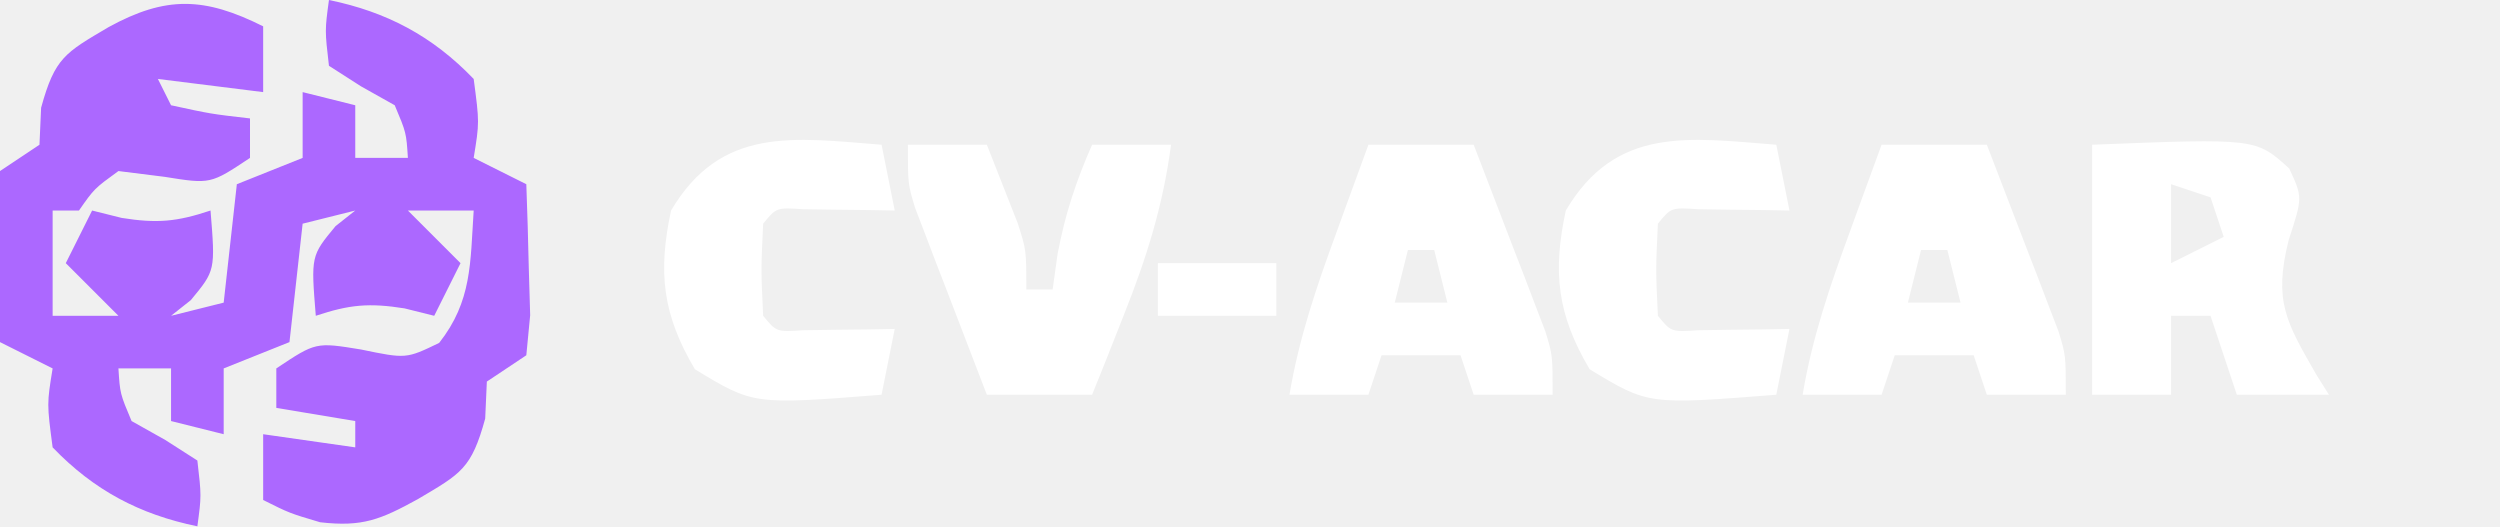
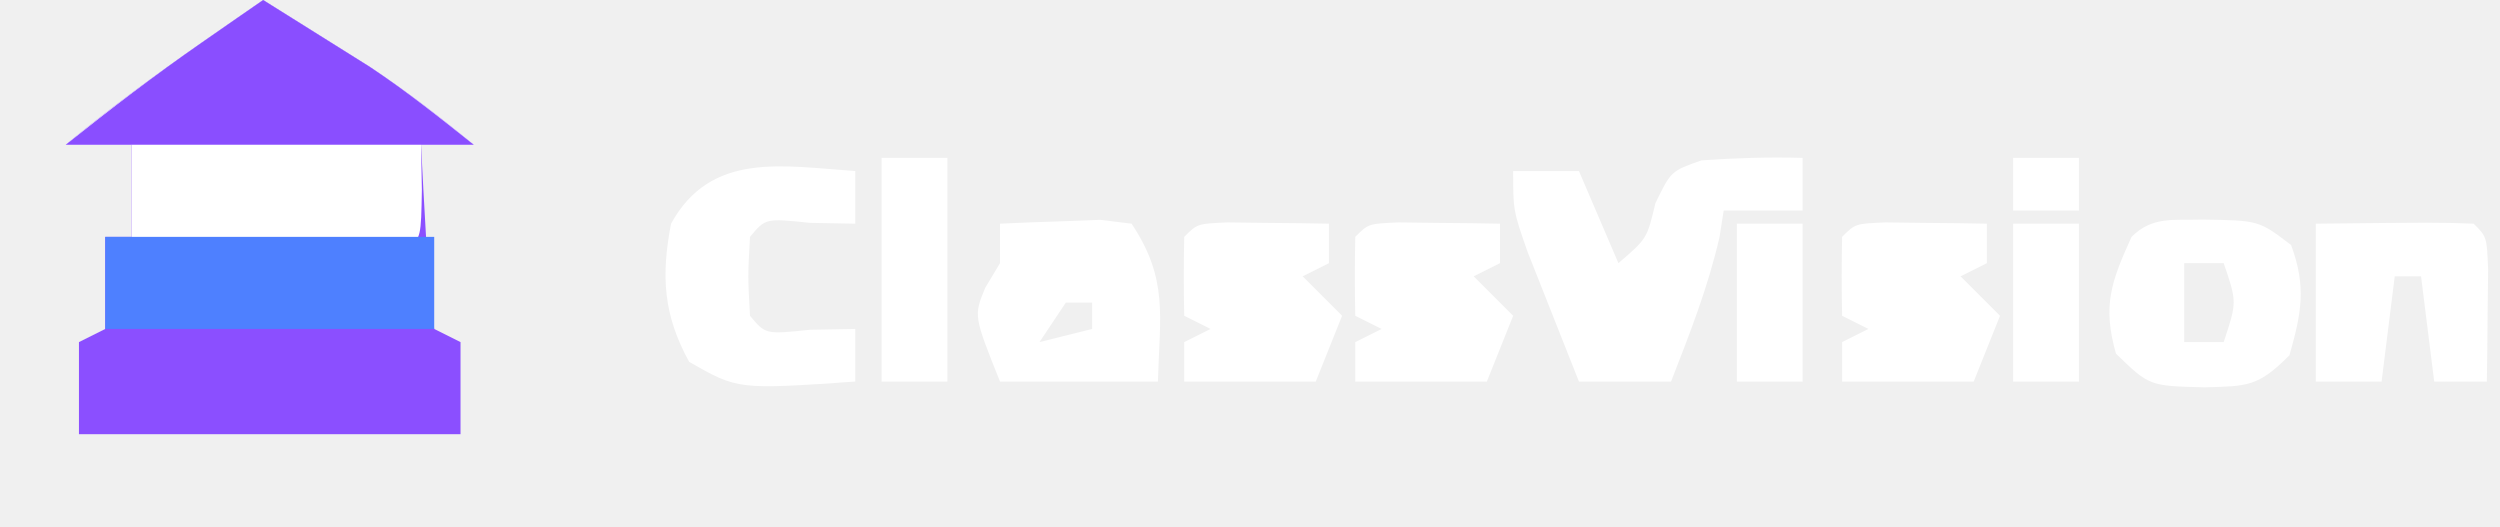
<svg xmlns="http://www.w3.org/2000/svg" version="1.1" width="190" height="40">
-   <path d="M0 0 C0 1.65 0 3.3 0 5 C-2.64 4.67 -5.28 4.34 -8 4 C-7.67 4.66 -7.34 5.32 -7 6 C-3.971 6.658 -3.971 6.658 -1 7 C-1 7.99 -1 8.98 -1 10 C-4 12 -4 12 -7.5 11.438 C-8.655 11.293 -9.81 11.149 -11 11 C-12.835 12.334 -12.835 12.334 -14 14 C-14.66 14 -15.32 14 -16 14 C-16 16.64 -16 19.28 -16 22 C-14.35 22 -12.7 22 -11 22 C-12.32 20.68 -13.64 19.36 -15 18 C-14.34 16.68 -13.68 15.36 -13 14 C-12.258 14.186 -11.515 14.371 -10.75 14.562 C-8.05 14.992 -6.554 14.851 -4 14 C-3.631 18.554 -3.631 18.554 -5.5 20.812 C-5.995 21.204 -6.49 21.596 -7 22 C-5.68 21.67 -4.36 21.34 -3 21 C-2.67 18.03 -2.34 15.06 -2 12 C-0.35 11.34 1.3 10.68 3 10 C3 8.35 3 6.7 3 5 C4.32 5.33 5.64 5.66 7 6 C7 7.32 7 8.64 7 10 C8.32 10 9.64 10 11 10 C10.878 8.085 10.878 8.085 10 6 C9.154 5.526 8.309 5.051 7.438 4.562 C6.633 4.047 5.829 3.531 5 3 C4.688 0.312 4.688 0.312 5 -2 C9.395 -1.096 12.876 0.746 16 4 C16.438 7.312 16.438 7.312 16 10 C17.32 10.66 18.64 11.32 20 12 C20.081 14.124 20.139 16.25 20.188 18.375 C20.24 20.15 20.24 20.15 20.293 21.961 C20.196 22.964 20.1 23.967 20 25 C19.01 25.66 18.02 26.32 17 27 C16.959 27.928 16.918 28.856 16.875 29.812 C15.828 33.625 15.053 33.986 11.75 35.938 C8.928 37.486 7.552 38.064 4.328 37.691 C2 37 2 37 0 36 C0 34.35 0 32.7 0 31 C3.465 31.495 3.465 31.495 7 32 C7 31.34 7 30.68 7 30 C5.02 29.67 3.04 29.34 1 29 C1 28.01 1 27.02 1 26 C4 24 4 24 7.438 24.562 C10.866 25.272 10.866 25.272 13.375 24.062 C15.872 20.893 15.738 17.989 16 14 C14.35 14 12.7 14 11 14 C12.32 15.32 13.64 16.64 15 18 C14.34 19.32 13.68 20.64 13 22 C12.258 21.814 11.515 21.629 10.75 21.438 C8.05 21.008 6.554 21.149 4 22 C3.631 17.446 3.631 17.446 5.5 15.188 C5.995 14.796 6.49 14.404 7 14 C5.68 14.33 4.36 14.66 3 15 C2.67 17.97 2.34 20.94 2 24 C0.35 24.66 -1.3 25.32 -3 26 C-3 27.65 -3 29.3 -3 31 C-4.32 30.67 -5.64 30.34 -7 30 C-7 28.68 -7 27.36 -7 26 C-8.32 26 -9.64 26 -11 26 C-10.878 27.915 -10.878 27.915 -10 30 C-9.154 30.474 -8.309 30.949 -7.438 31.438 C-6.633 31.953 -5.829 32.469 -5 33 C-4.688 35.688 -4.688 35.688 -5 38 C-9.395 37.096 -12.876 35.254 -16 32 C-16.438 28.688 -16.438 28.688 -16 26 C-17.32 25.34 -18.64 24.68 -20 24 C-20.081 21.876 -20.139 19.75 -20.188 17.625 C-20.222 16.442 -20.257 15.258 -20.293 14.039 C-20.196 13.036 -20.1 12.033 -20 11 C-19.01 10.34 -18.02 9.68 -17 9 C-16.959 8.072 -16.918 7.144 -16.875 6.188 C-15.828 2.375 -15.053 2.014 -11.75 0.062 C-7.376 -2.337 -4.452 -2.226 0 0 Z " fill="#AC68FF" transform="translate(20,2)" />
-   <path d="M0 0 C12.46 -0.493 12.46 -0.493 14.984 1.812 C16 4 16 4 14.938 7.25 C13.772 11.912 14.757 13.486 17.055 17.496 C17.367 17.992 17.679 18.489 18 19 C15.69 19 13.38 19 11 19 C10.34 17.02 9.68 15.04 9 13 C8.01 13 7.02 13 6 13 C6 14.98 6 16.96 6 19 C4.02 19 2.04 19 0 19 C0 12.73 0 6.46 0 0 Z M6 3 C6 4.98 6 6.96 6 9 C7.32 8.34 8.64 7.68 10 7 C9.67 6.01 9.34 5.02 9 4 C8.01 3.67 7.02 3.34 6 3 Z " fill="#FFFFFF" transform="translate(159,11)" />
-   <path d="M0 0 C2.64 0 5.28 0 8 0 C9.006 2.602 10.005 5.206 11 7.812 C11.429 8.919 11.429 8.919 11.867 10.049 C12.138 10.761 12.409 11.473 12.688 12.207 C12.939 12.862 13.19 13.516 13.449 14.191 C14 16 14 16 14 19 C12.02 19 10.04 19 8 19 C7.67 18.01 7.34 17.02 7 16 C5.02 16 3.04 16 1 16 C0.67 16.99 0.34 17.98 0 19 C-1.98 19 -3.96 19 -6 19 C-5.287 14.716 -3.931 10.749 -2.438 6.688 C-2.204 6.042 -1.97 5.397 -1.729 4.732 C-1.156 3.154 -0.578 1.577 0 0 Z M3 8 C2.67 9.32 2.34 10.64 2 12 C3.32 12 4.64 12 6 12 C5.67 10.68 5.34 9.36 5 8 C4.34 8 3.68 8 3 8 Z " fill="#FFFFFF" transform="translate(143,11)" />
-   <path d="M0 0 C2.64 0 5.28 0 8 0 C9.006 2.602 10.005 5.206 11 7.812 C11.429 8.919 11.429 8.919 11.867 10.049 C12.138 10.761 12.409 11.473 12.688 12.207 C12.939 12.862 13.19 13.516 13.449 14.191 C14 16 14 16 14 19 C12.02 19 10.04 19 8 19 C7.67 18.01 7.34 17.02 7 16 C5.02 16 3.04 16 1 16 C0.67 16.99 0.34 17.98 0 19 C-1.98 19 -3.96 19 -6 19 C-5.287 14.716 -3.931 10.749 -2.438 6.688 C-2.204 6.042 -1.97 5.397 -1.729 4.732 C-1.156 3.154 -0.578 1.577 0 0 Z M3 8 C2.67 9.32 2.34 10.64 2 12 C3.32 12 4.64 12 6 12 C5.67 10.68 5.34 9.36 5 8 C4.34 8 3.68 8 3 8 Z " fill="#FFFFFF" transform="translate(104,11)" />
-   <path d="M0 0 C1.98 0 3.96 0 6 0 C6.506 1.268 7.005 2.54 7.5 3.812 C7.918 4.874 7.918 4.874 8.344 5.957 C9 8 9 8 9 11 C9.66 11 10.32 11 11 11 C11.124 10.113 11.248 9.226 11.375 8.312 C11.944 5.296 12.766 2.797 14 0 C15.98 0 17.96 0 20 0 C19.391 4.604 18.153 8.565 16.438 12.875 C15.982 14.027 15.527 15.18 15.059 16.367 C14.709 17.236 14.36 18.105 14 19 C11.36 19 8.72 19 6 19 C4.994 16.398 3.995 13.794 3 11.188 C2.571 10.081 2.571 10.081 2.133 8.951 C1.862 8.239 1.591 7.527 1.312 6.793 C1.061 6.138 0.81 5.484 0.551 4.809 C0 3 0 3 0 0 Z " fill="#FFFFFF" transform="translate(69,11)" />
-   <path d="M0 0 C0.33 1.65 0.66 3.3 1 5 C0.362 4.988 -0.276 4.977 -0.934 4.965 C-1.76 4.956 -2.586 4.947 -3.438 4.938 C-4.261 4.926 -5.085 4.914 -5.934 4.902 C-7.992 4.767 -7.992 4.767 -9 6 C-9.167 9.5 -9.167 9.5 -9 13 C-7.992 14.233 -7.992 14.233 -5.934 14.098 C-5.11 14.086 -4.286 14.074 -3.438 14.062 C-2.611 14.053 -1.785 14.044 -0.934 14.035 C-0.296 14.024 0.343 14.012 1 14 C0.67 15.65 0.34 17.3 0 19 C-9.737 19.767 -9.737 19.767 -14.188 17.062 C-16.642 12.916 -17.011 9.7 -16 5 C-12.195 -1.429 -6.69 -0.527 0 0 Z " fill="#FFFFFF" transform="translate(135,11)" />
-   <path d="M0 0 C0.33 1.65 0.66 3.3 1 5 C0.362 4.988 -0.276 4.977 -0.934 4.965 C-1.76 4.956 -2.586 4.947 -3.438 4.938 C-4.261 4.926 -5.085 4.914 -5.934 4.902 C-7.992 4.767 -7.992 4.767 -9 6 C-9.167 9.5 -9.167 9.5 -9 13 C-7.992 14.233 -7.992 14.233 -5.934 14.098 C-5.11 14.086 -4.286 14.074 -3.438 14.062 C-2.611 14.053 -1.785 14.044 -0.934 14.035 C-0.296 14.024 0.343 14.012 1 14 C0.67 15.65 0.34 17.3 0 19 C-9.737 19.767 -9.737 19.767 -14.188 17.062 C-16.642 12.916 -17.011 9.7 -16 5 C-12.195 -1.429 -6.69 -0.527 0 0 Z " fill="#FFFFFF" transform="translate(67,11)" />
-   <path d="M0 0 C2.97 0 5.94 0 9 0 C9 1.32 9 2.64 9 4 C6.03 4 3.06 4 0 4 C0 2.68 0 1.36 0 0 Z " fill="#FFFFFF" transform="translate(88,20)" />
+   <path d="M0 0 C1.732 1.08 3.46 2.164 5.188 3.25 C6.15 3.853 7.113 4.457 8.105 5.078 C10.874 6.916 13.44 8.884 16 11 C14.68 11 13.36 11 12 11 C12.113 13.313 12.241 15.626 12.375 17.938 C12.445 19.225 12.514 20.513 12.586 21.84 C12.723 22.883 12.859 23.926 13 25 C13.66 25.33 14.32 25.66 15 26 C15 28.31 15 30.62 15 33 C5.43 33 -4.14 33 -14 33 C-14 30.69 -14 28.38 -14 26 C-13.34 25.67 -12.68 25.34 -12 25 C-12 22.69 -12 20.38 -12 18 C-11.34 18 -10.68 18 -10 18 C-10 15.69 -10 13.38 -10 11 C-11.65 11 -13.3 11 -15 11 C-10.223 7.019 -5.111 3.533 0 0 Z " fill="#8B4FFF" transform="translate(20,0)" />
+   <path d="M0 0 C1.732 1.08 3.46 2.164 5.188 3.25 C6.15 3.853 7.113 4.457 8.105 5.078 C10.874 6.916 13.44 8.884 16 11 C14.68 11 13.36 11 12 11 C12.021 12.134 12.041 13.269 12.062 14.438 C12 18 12 18 11 19 C9.438 19.087 7.873 19.107 6.309 19.098 C5.364 19.094 4.42 19.091 3.447 19.088 C2.454 19.08 1.461 19.071 0.438 19.062 C-0.56 19.058 -1.557 19.053 -2.584 19.049 C-5.056 19.037 -7.528 19.021 -10 19 C-10 16.36 -10 13.72 -10 11 C-11.65 11 -13.3 11 -15 11 C-10.223 7.019 -5.111 3.533 0 0 Z " fill="#FFFFFF" transform="translate(20,0)" />
+   <path d="M0 0 C0 1.32 0 2.64 0 4 C-1.98 4 -3.96 4 -6 4 C-6.155 4.99 -6.155 4.99 -6.312 6 C-7.192 9.838 -8.57 13.331 -10 17 C-12.31 17 -14.62 17 -17 17 C-17.839 14.898 -18.671 12.794 -19.5 10.688 C-19.964 9.516 -20.428 8.344 -20.906 7.137 C-22 4 -22 4 -22 1 C-20.35 1 -18.7 1 -17 1 C-16.01 3.31 -15.02 5.62 -14 8 C-11.826 6.133 -11.826 6.133 -11.188 3.438 C-10 1 -10 1 -7.688 0.188 C-5.111 0.008 -2.582 -0.074 0 0 Z " fill="#FFFFFF" transform="translate(137,12)" />
+   <path d="M0 0 C8.25 0 16.5 0 25 0 C25 2.31 25 4.62 25 7 C16.75 7 8.5 7 0 7 C0 4.69 0 2.38 0 0 Z " fill="#4E80FF" transform="translate(8,18)" />
+   <path d="M0 0 C1.732 1.08 3.46 2.164 5.188 3.25 C6.15 3.853 7.113 4.457 8.105 5.078 C10.846 6.898 13.431 8.945 16 11 C5.77 11 -4.46 11 -15 11 C-11.596 8.277 -8.257 5.725 -4.688 3.25 C-3.804 2.636 -2.921 2.023 -2.012 1.391 C-1.348 0.932 -0.684 0.473 0 0 Z " fill="#8A4EFF" transform="translate(20,0)" />
+   <path d="M0 0 C1.624 -0.081 3.25 -0.139 4.875 -0.188 C5.78 -0.222 6.685 -0.257 7.617 -0.293 C8.797 -0.148 8.797 -0.148 10 0 C12.802 4.202 12.145 7.001 12 12 C8.04 12 4.08 12 0 12 C-2 7 -2 7 -1.125 4.875 C-0.754 4.256 -0.383 3.638 0 3 C0 2.01 0 1.02 0 0 Z M5 6 C4.01 7.485 4.01 7.485 3 9 C4.32 8.67 5.64 8.34 7 8 C7 7.34 7 6.68 7 6 C6.34 6 5.68 6 5 6 Z " fill="#FFFFFF" transform="translate(76,17)" />
+   <path d="M0 0 C4.297 0.062 4.297 0.062 6.75 1.938 C7.92 5.114 7.537 7.085 6.625 10.312 C4.233 12.705 3.474 12.658 0.188 12.75 C-4.03 12.648 -4.03 12.648 -6.562 10.188 C-7.597 6.527 -6.928 4.729 -5.375 1.312 C-3.796 -0.266 -2.181 0.067 0 0 Z M-1.375 3.312 C-1.375 5.293 -1.375 7.272 -1.375 9.312 C-0.385 9.312 0.605 9.312 1.625 9.312 C2.636 6.263 2.636 6.263 1.625 3.312 C0.635 3.312 -0.355 3.312 -1.375 3.312 Z " fill="#FFFFFF" transform="translate(167.375,16.6875)" />
+   <path d="M0 0 C0 1.32 0 2.64 0 4 C-1.134 3.979 -2.269 3.959 -3.438 3.938 C-6.816 3.584 -6.816 3.584 -8 5 C-8.167 8 -8.167 8 -8 11 C-6.816 12.416 -6.816 12.416 -3.438 12.062 C-1.736 12.032 -1.736 12.032 0 12 C0 13.32 0 14.64 0 16 C-8.927 16.613 -8.927 16.613 -12.625 14.5 C-14.585 10.936 -14.766 7.974 -14 4 C-10.973 -1.503 -5.537 -0.38 0 0 Z " fill="#FFFFFF" transform="translate(65,13)" />
+   <path d="M0 0 C9.277 -0.098 9.277 -0.098 12 0 C13 1 13 1 13.098 3.504 C13.086 4.513 13.074 5.523 13.062 6.562 C13.053 7.574 13.044 8.586 13.035 9.629 C13.024 10.411 13.012 11.194 13 12 C11.68 12 10.36 12 9 12 C8.67 9.36 8.34 6.72 8 4 C7.34 4 6.68 4 6 4 C5.67 6.64 5.34 9.28 5 12 C3.35 12 1.7 12 0 12 C0 8.04 0 4.08 0 0 Z " fill="#FFFFFF" transform="translate(176,17)" />
+   <path d="M0 0 C1.375 0.017 1.375 0.017 2.777 0.035 C3.696 0.044 4.616 0.053 5.562 0.062 C6.273 0.074 6.983 0.086 7.715 0.098 C7.715 1.088 7.715 2.078 7.715 3.098 C6.725 3.593 6.725 3.593 5.715 4.098 C6.705 5.088 7.695 6.078 8.715 7.098 C8.055 8.748 7.395 10.398 6.715 12.098 C3.415 12.098 0.115 12.098 -3.285 12.098 C-3.285 11.108 -3.285 10.118 -3.285 9.098 C-2.625 8.768 -1.965 8.438 -1.285 8.098 C-1.945 7.768 -2.605 7.438 -3.285 7.098 C-3.328 5.098 -3.326 3.097 -3.285 1.098 C-2.285 0.098 -2.285 0.098 0 0 Z " fill="#FFFFFF" transform="translate(143.2852,16.90234)" />
+   <path d="M0 0 C1.375 0.017 1.375 0.017 2.777 0.035 C3.696 0.044 4.616 0.053 5.562 0.062 C6.273 0.074 6.983 0.086 7.715 0.098 C7.715 1.088 7.715 2.078 7.715 3.098 C6.725 3.593 6.725 3.593 5.715 4.098 C6.705 5.088 7.695 6.078 8.715 7.098 C8.055 8.748 7.395 10.398 6.715 12.098 C3.415 12.098 0.115 12.098 -3.285 12.098 C-3.285 11.108 -3.285 10.118 -3.285 9.098 C-2.625 8.768 -1.965 8.438 -1.285 8.098 C-1.945 7.768 -2.605 7.438 -3.285 7.098 C-3.328 5.098 -3.326 3.097 -3.285 1.098 C-2.285 0.098 -2.285 0.098 0 0 Z " fill="#FFFFFF" transform="translate(106.2852,16.90234)" />
+   <path d="M0 0 C1.375 0.017 1.375 0.017 2.777 0.035 C3.696 0.044 4.616 0.053 5.562 0.062 C6.273 0.074 6.983 0.086 7.715 0.098 C7.715 1.088 7.715 2.078 7.715 3.098 C6.725 3.593 6.725 3.593 5.715 4.098 C6.705 5.088 7.695 6.078 8.715 7.098 C8.055 8.748 7.395 10.398 6.715 12.098 C3.415 12.098 0.115 12.098 -3.285 12.098 C-3.285 11.108 -3.285 10.118 -3.285 9.098 C-2.625 8.768 -1.965 8.438 -1.285 8.098 C-1.945 7.768 -2.605 7.438 -3.285 7.098 C-3.328 5.098 -3.326 3.097 -3.285 1.098 C-2.285 0.098 -2.285 0.098 0 0 Z " fill="#FFFFFF" transform="translate(93.28516,16.90234)" />
+   <path d="M0 0 C1.65 0 3.3 0 5 0 C5 5.61 5 11.22 5 17 C3.35 17 1.7 17 0 17 C0 11.39 0 5.78 0 0 Z " fill="#FFFFFF" transform="translate(67,12)" />
+   <path d="M0 0 C1.65 0 3.3 0 5 0 C5 3.96 5 7.92 5 12 C3.35 12 1.7 12 0 12 C0 8.04 0 4.08 0 0 Z " fill="#FFFFFF" transform="translate(153,17)" />
+   <path d="M0 0 C1.65 0 3.3 0 5 0 C5 3.96 5 7.92 5 12 C3.35 12 1.7 12 0 12 C0 8.04 0 4.08 0 0 Z " fill="#FFFFFF" transform="translate(132,17)" />
+   <path d="M0 0 C1.65 0 3.3 0 5 0 C5 1.32 5 2.64 5 4 C3.35 4 1.7 4 0 4 C0 2.68 0 1.36 0 0 Z " fill="#FFFFFF" transform="translate(153,12)" />
</svg>
